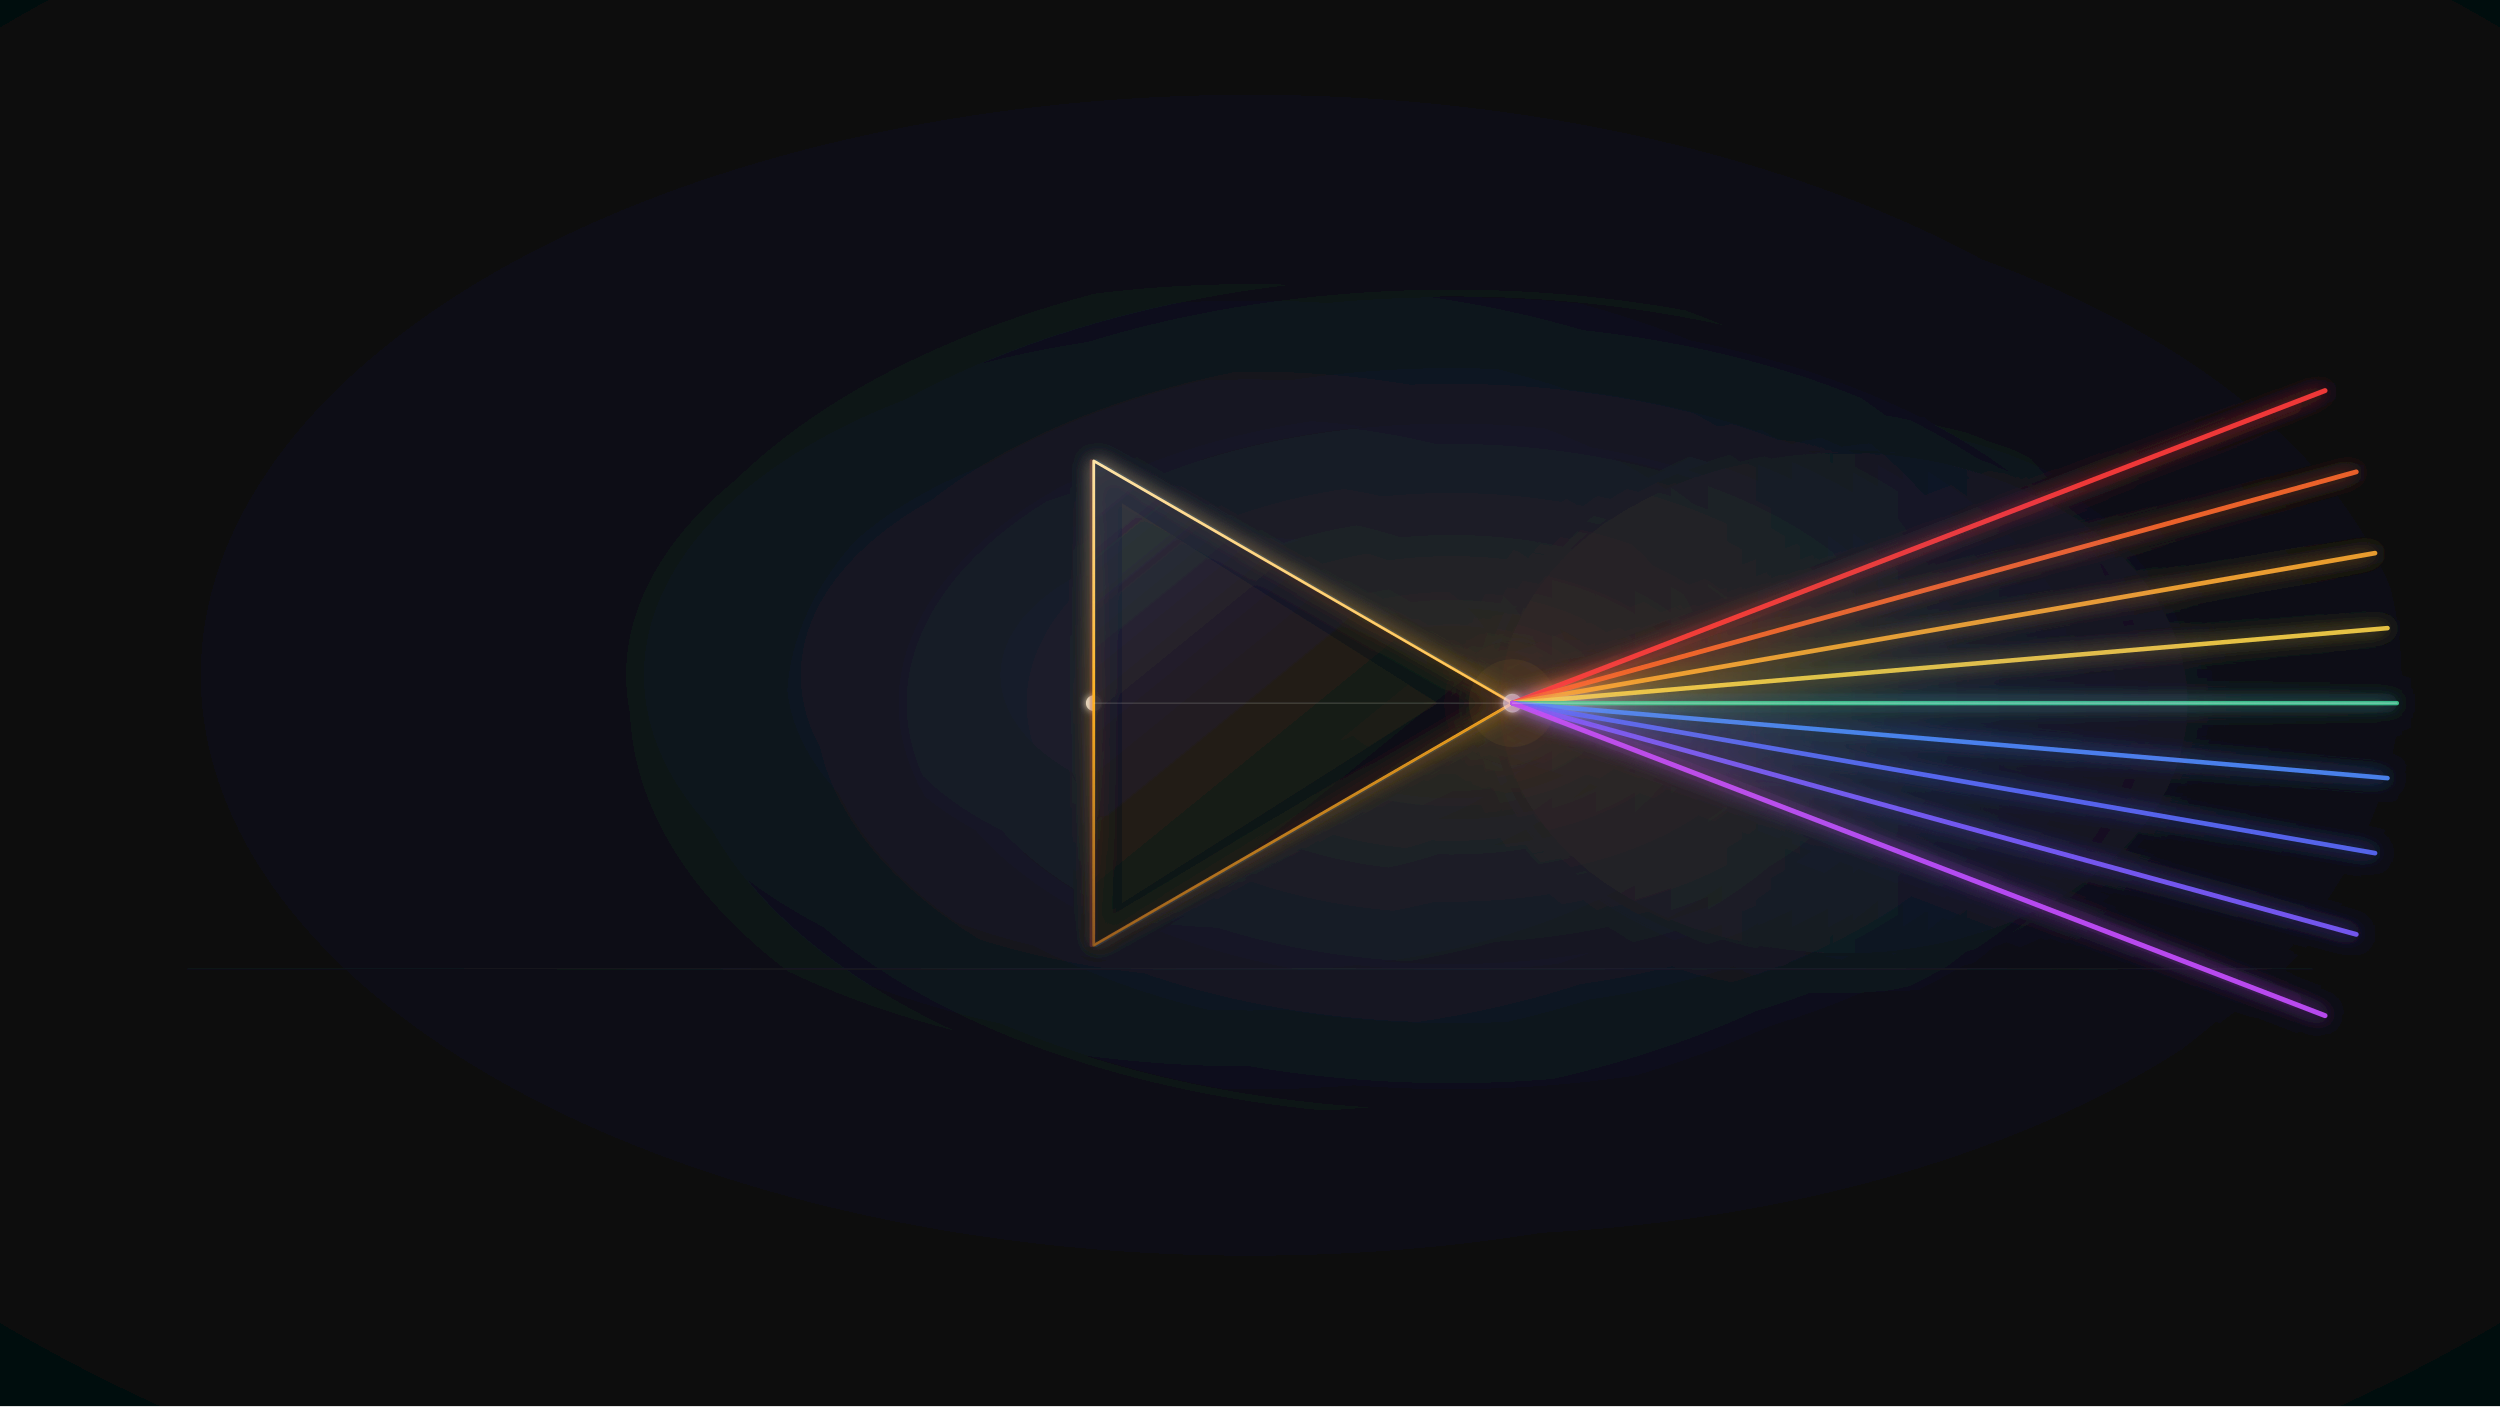
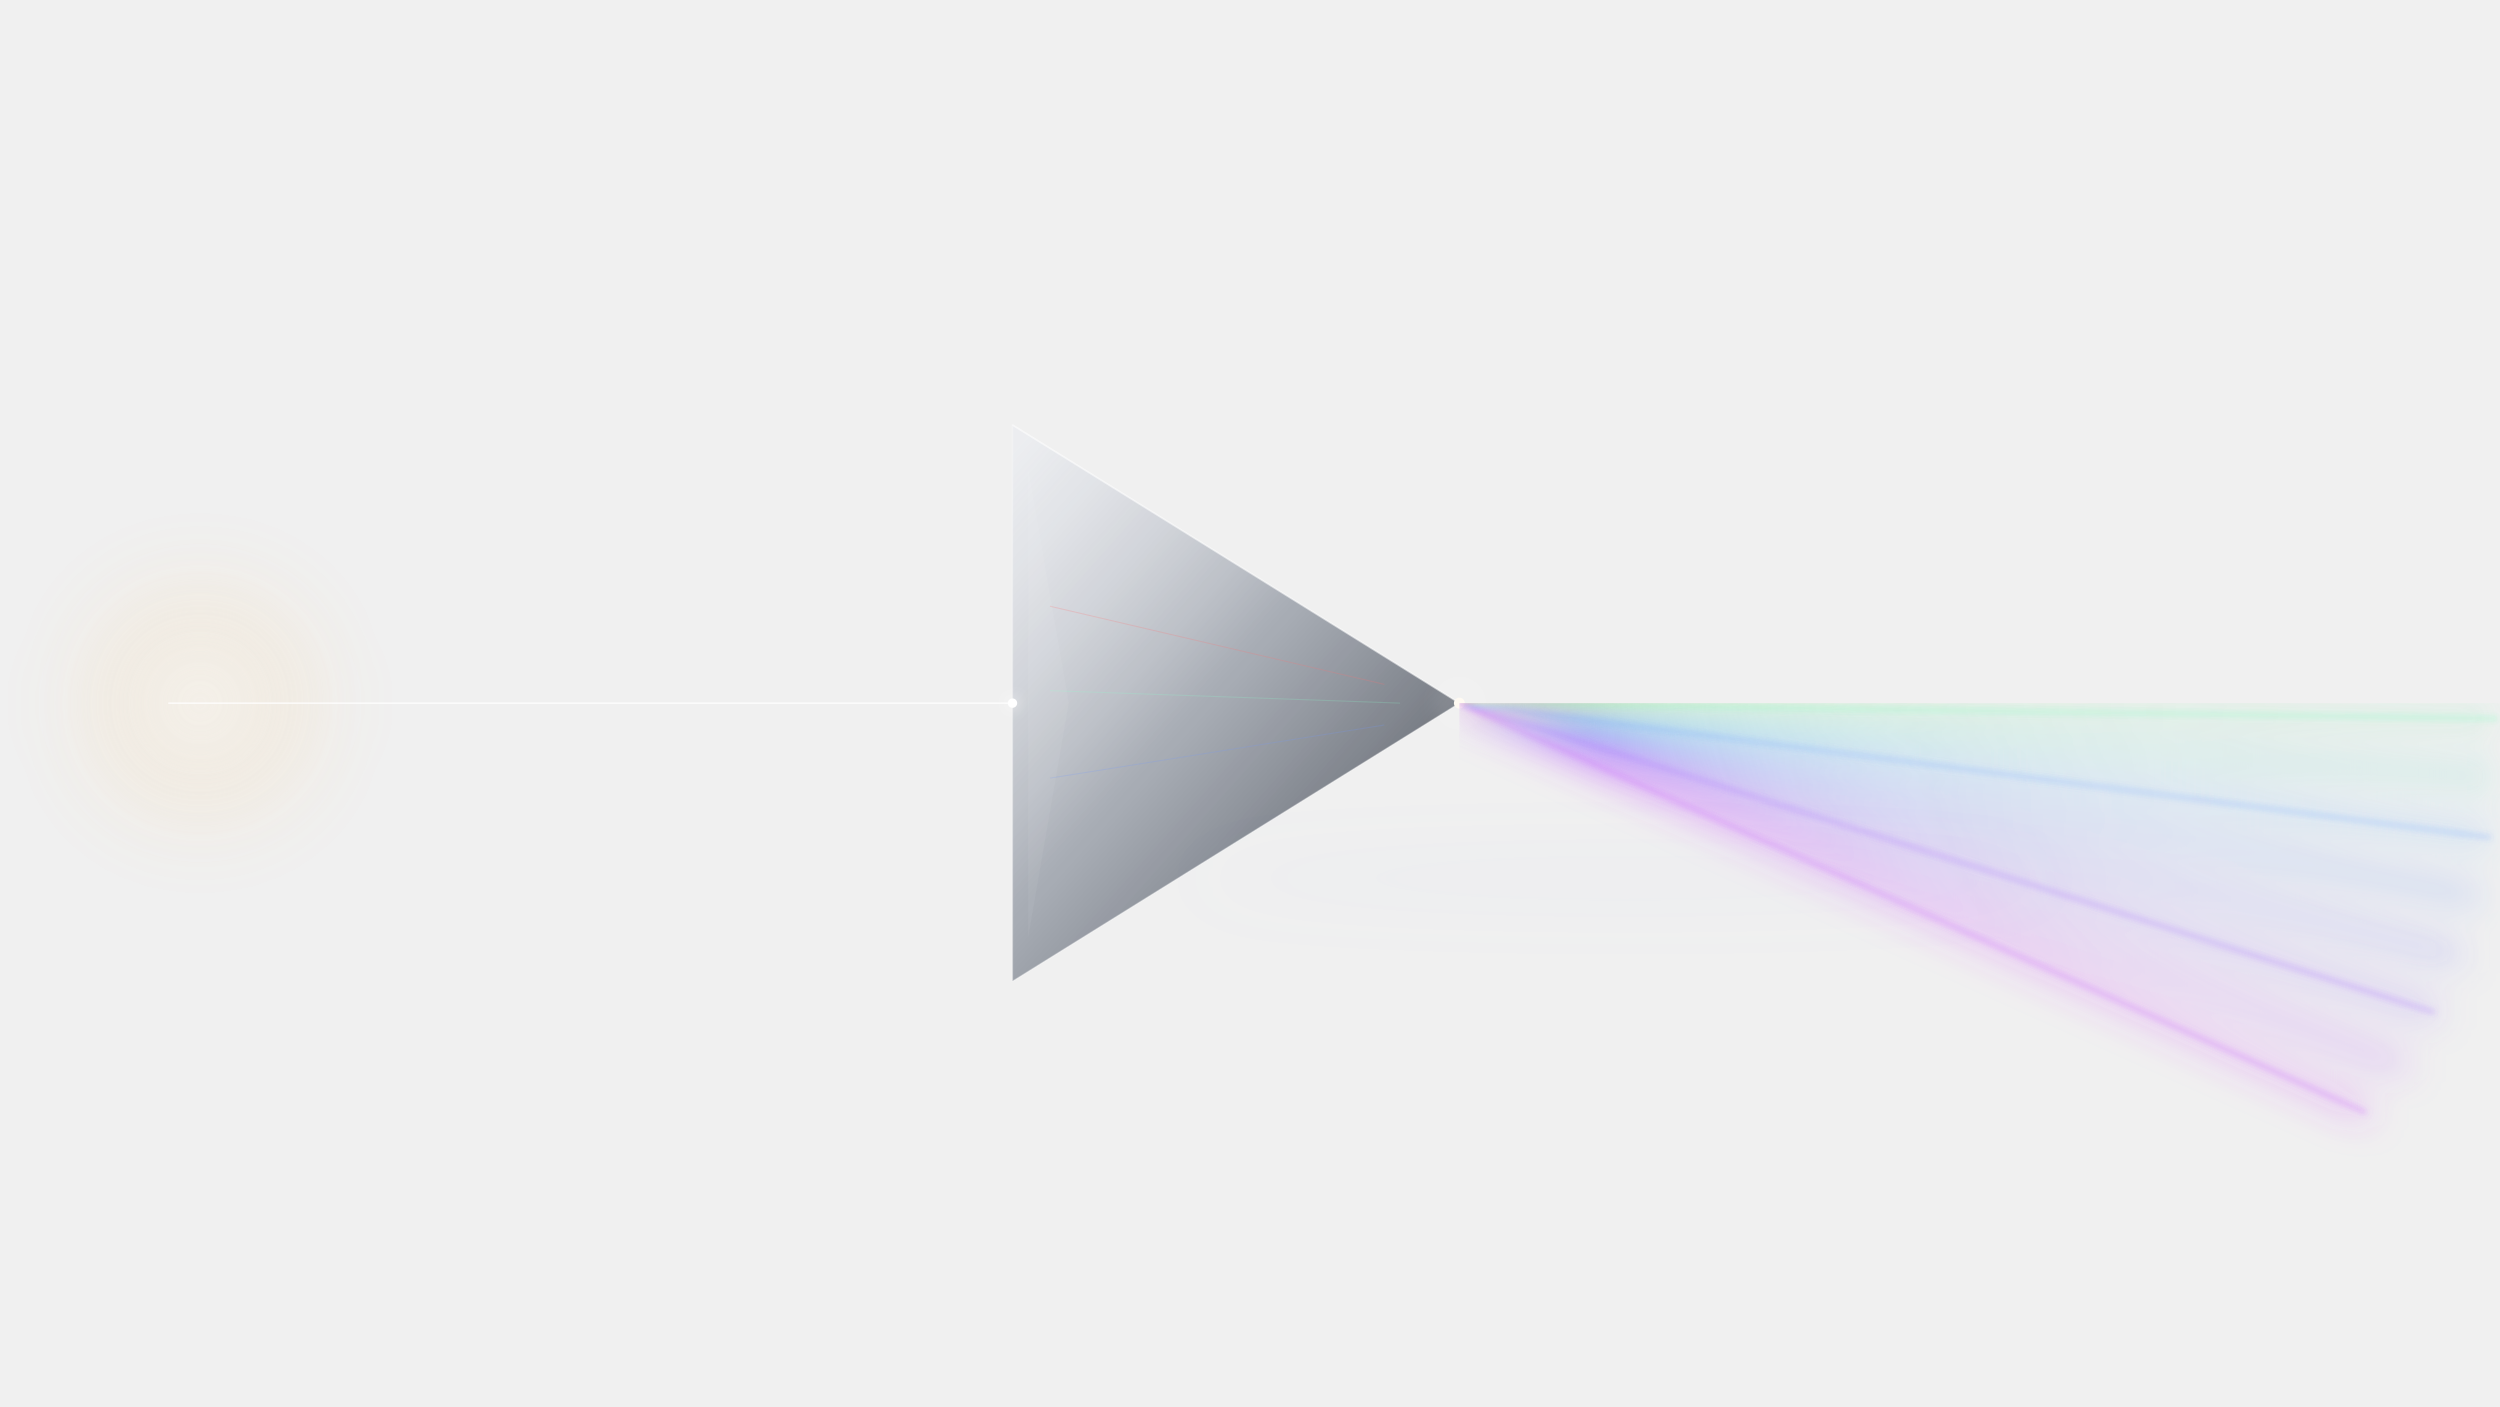
- <svg xmlns="http://www.w3.org/2000/svg" viewBox="0 0 1600 900" fill="none" role="presentation">
+ <svg xmlns="http://www.w3.org/2000/svg" viewBox="0 0 1600 900" fill="none">
  <defs>
-     <radialGradient id="bg" cx="50%" cy="48%" r="72%">
-       <stop offset="0%" stop-color="#141820" />
-       <stop offset="55%" stop-color="#0a0c12" />
-       <stop offset="100%" stop-color="#06070a" />
+     <radialGradient id="lamp" cx="50%" cy="50%" r="50%">
+       <stop offset="0%" stop-color="#ffffff" />
+       <stop offset="10%" stop-color="#fffaf2" />
+       <stop offset="35%" stop-color="#f0e6d4" stop-opacity="0.4" />
+       <stop offset="100%" stop-color="#ffb020" stop-opacity="0" />
    </radialGradient>
-     <radialGradient id="haze" cx="58%" cy="50%" r="42%">
-       <stop offset="0%" stop-color="#ffb020" stop-opacity="0.14" />
-       <stop offset="45%" stop-color="#6c8ae6" stop-opacity="0.06" />
-       <stop offset="100%" stop-color="#08090e" stop-opacity="0" />
-     </radialGradient>
-     <linearGradient id="beamIn" x1="0" y1="0" x2="1" y2="0">
+     <linearGradient id="beam" x1="0" y1="0" x2="1" y2="0">
      <stop offset="0%" stop-color="#e8e4da" stop-opacity="0" />
-       <stop offset="35%" stop-color="#e8e4da" stop-opacity="0.12" />
-       <stop offset="78%" stop-color="#f4f0e6" stop-opacity="0.85" />
-       <stop offset="100%" stop-color="#fff8ee" stop-opacity="1" />
+       <stop offset="20%" stop-color="#e8e4da" stop-opacity="0.15" />
+       <stop offset="68%" stop-color="#fff8ee" stop-opacity="0.9" />
+       <stop offset="100%" stop-color="#ffffff" />
    </linearGradient>
-     <linearGradient id="glassFace" x1="0.15" y1="0" x2="0.85" y2="1">
-       <stop offset="0%" stop-color="#2a3040" stop-opacity="0.92" />
-       <stop offset="45%" stop-color="#12151e" stop-opacity="0.78" />
-       <stop offset="100%" stop-color="#0a0c12" stop-opacity="0.88" />
+     <linearGradient id="glass" x1="0.05" y1="0" x2="0.95" y2="1">
+       <stop offset="0%" stop-color="#d8e0f0" stop-opacity="0.18" />
+       <stop offset="45%" stop-color="#4a5568" stop-opacity="0.42" />
+       <stop offset="100%" stop-color="#10141c" stop-opacity="0.78" />
    </linearGradient>
-     <linearGradient id="glassEdge" x1="0" y1="0" x2="0" y2="1">
-       <stop offset="0%" stop-color="#ffe4a8" />
-       <stop offset="50%" stop-color="#ffb020" />
-       <stop offset="100%" stop-color="#8a5520" />
+     <linearGradient id="fadeR" x1="880" y1="0" x2="1580" y2="0" gradientUnits="userSpaceOnUse">
+       <stop offset="0%" stop-color="#ffffff" />
+       <stop offset="72%" stop-color="#ffffff" />
+       <stop offset="100%" stop-color="#000000" />
    </linearGradient>
-     <linearGradient id="spectrum" x1="0" y1="0" x2="1" y2="0">
-       <stop offset="0%" stop-color="#ff3b3b" />
-       <stop offset="16%" stop-color="#ff7a2f" />
-       <stop offset="32%" stop-color="#ffc83d" />
-       <stop offset="48%" stop-color="#3ecf8e" />
-       <stop offset="64%" stop-color="#4f8cff" />
-       <stop offset="80%" stop-color="#7b5cff" />
-       <stop offset="100%" stop-color="#c44dff" />
-     </linearGradient>
-     <filter id="glowSoft" x="-80%" y="-80%" width="260%" height="260%">
-       <feGaussianBlur stdDeviation="6" result="b" />
+     <mask id="rayMask">
+       <rect width="1600" height="900" fill="url(#fadeR)" />
+     </mask>
+     <filter id="b5" x="-70%" y="-70%" width="240%" height="240%">
+       <feGaussianBlur stdDeviation="5" />
+     </filter>
+     <filter id="b12" x="-85%" y="-85%" width="270%" height="270%">
+       <feGaussianBlur stdDeviation="12" />
+     </filter>
+     <filter id="b22" x="-100%" y="-100%" width="300%" height="300%">
+       <feGaussianBlur stdDeviation="22" />
+     </filter>
+     <filter id="b2" x="-45%" y="-45%" width="190%" height="190%">
+       <feGaussianBlur stdDeviation="2" />
+     </filter>
+     <filter id="hot" x="-120%" y="-120%" width="340%" height="340%">
+       <feGaussianBlur in="SourceGraphic" stdDeviation="4.5" result="b" />
      <feMerge>
        <feMergeNode in="b" />
        <feMergeNode in="SourceGraphic" />
      </feMerge>
    </filter>
-     <filter id="glowWide" x="-100%" y="-100%" width="300%" height="300%">
-       <feGaussianBlur stdDeviation="18" result="b" />
-       <feMerge>
-         <feMergeNode in="b" />
-         <feMergeNode in="SourceGraphic" />
-       </feMerge>
-     </filter>
-     <filter id="glowTight" x="-50%" y="-50%" width="200%" height="200%">
-       <feGaussianBlur stdDeviation="2.5" result="b" />
-       <feMerge>
-         <feMergeNode in="b" />
-         <feMergeNode in="SourceGraphic" />
-       </feMerge>
-     </filter>
-     <filter id="grain" x="0" y="0" width="100%" height="100%">
-       <feTurbulence type="fractalNoise" baseFrequency="0.85" numOctaves="2" stitchTiles="stitch" result="n" />
-       <feColorMatrix type="matrix" values="0 0 0 0 0  0 0 0 0 0  0 0 0 0 0  0 0 0 0.035 0" in="n" result="g" />
-       <feBlend in="SourceGraphic" in2="g" mode="overlay" />
-     </filter>
-     <clipPath id="frame">
+     <clipPath id="c">
      <rect width="1600" height="900" />
    </clipPath>
  </defs>
-   <g clip-path="url(#frame)" filter="url(#grain)">
-     <rect width="1600" height="900" fill="url(#bg)" />
-     <rect width="1600" height="900" fill="url(#haze)" />
-     <line x1="120" y1="620" x2="1480" y2="620" stroke="#8b90a0" stroke-opacity="0.06" stroke-width="1" />
-     <g filter="url(#glowWide)" opacity="0.55">
-       <line x1="80" y1="450" x2="700" y2="450" stroke="#f4f0e6" stroke-width="14" stroke-linecap="round" opacity="0.18" />
+   <g clip-path="url(#c)">
+     <circle cx="128" cy="450" r="88" fill="url(#lamp)" filter="url(#b22)" opacity="0.8" />
+     <line x1="36" y1="450" x2="648" y2="450" stroke="#fff8ee" stroke-width="26" stroke-linecap="round" opacity="0.055" filter="url(#b12)" />
+     <line x1="88" y1="450" x2="648" y2="450" stroke="#fff8ee" stroke-width="7.5" stroke-linecap="round" opacity="0.11" filter="url(#b5)" />
+     <line x1="108" y1="450" x2="648" y2="450" stroke="url(#beam)" stroke-width="3" stroke-linecap="round" filter="url(#hot)" />
+     <line x1="108" y1="450" x2="648" y2="450" stroke="#ffffff" stroke-width="0.8" stroke-linecap="round" />
+     <g transform="translate(648 450)">
+       <polygon points="0,-178 0,178 286,0" fill="url(#glass)" />
+       <line x1="24" y1="-62" x2="238" y2="-12" stroke="#ff7070" stroke-width="0.7" opacity="0.22" />
+       <line x1="24" y1="-8" x2="248" y2="0" stroke="#88ffcc" stroke-width="0.7" opacity="0.2" />
+       <line x1="24" y1="48" x2="238" y2="14" stroke="#7098ff" stroke-width="0.7" opacity="0.2" />
+       <polygon points="0,-178 0,178 286,0" fill="none" stroke="#ffffff" stroke-width="0.9" opacity="0.22" />
+       <line x1="0" y1="-178" x2="286" y2="0" stroke="#ffffff" stroke-width="1.1" opacity="0.42" />
+       <line x1="0" y1="178" x2="286" y2="0" stroke="#ffffff" stroke-width="0.65" opacity="0.22" />
+       <polygon points="10,-150 10,150 36,0" fill="#ffffff" opacity="0.05" />
+       <circle cx="0" cy="0" r="3" fill="#ffffff" filter="url(#hot)" />
+       <circle cx="286" cy="0" r="16" fill="#ffffff" opacity="0.09" filter="url(#b5)" />
+       <circle cx="286" cy="0" r="3.5" fill="#fffaf2" />
    </g>
-     <g filter="url(#glowSoft)">
-       <line x1="120" y1="450" x2="700" y2="450" stroke="url(#beamIn)" stroke-width="5" stroke-linecap="round" />
-       <line x1="120" y1="450" x2="700" y2="450" stroke="#fff8ee" stroke-width="1.2" stroke-linecap="round" opacity="0.9" />
+     <g transform="translate(934 450)" mask="url(#rayMask)">
+       <g filter="url(#b12)" opacity="0.62">
+         <line x1="0" y1="0" x2="640" y2="-255" stroke="#ff2a2a" stroke-width="5.5" stroke-linecap="round" />
+         <line x1="0" y1="0" x2="652" y2="-218" stroke="#ff5520" stroke-width="5.2" stroke-linecap="round" />
+         <line x1="0" y1="0" x2="660" y2="-180" stroke="#ff8520" stroke-width="5" stroke-linecap="round" />
+         <line x1="0" y1="0" x2="666" y2="-142" stroke="#ffad28" stroke-width="4.8" stroke-linecap="round" />
+         <line x1="0" y1="0" x2="670" y2="-104" stroke="#ffd040" stroke-width="4.6" stroke-linecap="round" />
+         <line x1="0" y1="0" x2="672" y2="-66" stroke="#ffe870" stroke-width="4.4" stroke-linecap="round" />
+         <line x1="0" y1="0" x2="672" y2="-28" stroke="#c8f0a0" stroke-width="4.2" stroke-linecap="round" />
+         <line x1="0" y1="0" x2="670" y2="10" stroke="#68e8a8" stroke-width="4.2" stroke-linecap="round" />
+         <line x1="0" y1="0" x2="666" y2="48" stroke="#40d8c8" stroke-width="4.4" stroke-linecap="round" />
+         <line x1="0" y1="0" x2="660" y2="86" stroke="#48a8ff" stroke-width="4.6" stroke-linecap="round" />
+         <line x1="0" y1="0" x2="652" y2="124" stroke="#5080ff" stroke-width="4.8" stroke-linecap="round" />
+         <line x1="0" y1="0" x2="640" y2="162" stroke="#6868ff" stroke-width="5" stroke-linecap="round" />
+         <line x1="0" y1="0" x2="624" y2="198" stroke="#8858ff" stroke-width="5.2" stroke-linecap="round" />
+         <line x1="0" y1="0" x2="604" y2="232" stroke="#b048ff" stroke-width="5.5" stroke-linecap="round" />
+         <line x1="0" y1="0" x2="580" y2="262" stroke="#d038ff" stroke-width="5.8" stroke-linecap="round" />
+       </g>
+       <g filter="url(#b2)" opacity="0.88">
+         <line x1="0" y1="0" x2="640" y2="-255" stroke="#ff7777" stroke-width="1.1" stroke-linecap="round" />
+         <line x1="0" y1="0" x2="660" y2="-180" stroke="#ffaa55" stroke-width="1" stroke-linecap="round" />
+         <line x1="0" y1="0" x2="672" y2="-66" stroke="#ffe880" stroke-width="0.95" stroke-linecap="round" />
+         <line x1="0" y1="0" x2="670" y2="10" stroke="#77ffbb" stroke-width="0.95" stroke-linecap="round" />
+         <line x1="0" y1="0" x2="660" y2="86" stroke="#77aaff" stroke-width="1" stroke-linecap="round" />
+         <line x1="0" y1="0" x2="624" y2="198" stroke="#aa77ff" stroke-width="1.1" stroke-linecap="round" />
+         <line x1="0" y1="0" x2="580" y2="262" stroke="#cc66ff" stroke-width="1.15" stroke-linecap="round" />
+       </g>
    </g>
-     <circle cx="700" cy="450" r="5" fill="#fff8ee" filter="url(#glowTight)" />
-     <g transform="translate(700 450)">
-       <polygon points="0,-155 0,155 268,0" fill="none" stroke="#ff4444" stroke-width="2.2" stroke-linejoin="round" opacity="0.22" transform="translate(-1.5 0)" />
-       <polygon points="0,-155 0,155 268,0" fill="none" stroke="#44aaff" stroke-width="2.2" stroke-linejoin="round" opacity="0.18" transform="translate(1.5 0)" />
-       <polygon points="0,-155 0,155 268,0" fill="url(#glassFace)" stroke="url(#glassEdge)" stroke-width="1.8" stroke-linejoin="round" filter="url(#glowSoft)" />
-       <polygon points="18,-128 18,128 220,0" fill="#ffb020" opacity="0.05" />
-       <line x1="0" y1="-155" x2="268" y2="0" stroke="#ffe4a8" stroke-width="1" opacity="0.45" />
-       <line x1="0" y1="155" x2="268" y2="0" stroke="#c47a18" stroke-width="1" opacity="0.35" />
-       <line x1="0" y1="0" x2="268" y2="0" stroke="#e8e4da" stroke-width="0.6" opacity="0.25" />
-       <circle cx="268" cy="0" r="28" fill="#ffb020" opacity="0.08" filter="url(#glowWide)" />
-       <circle cx="268" cy="0" r="6" fill="#fff8ee" opacity="0.65" filter="url(#glowTight)" />
-     </g>
-     <g transform="translate(968 450)" filter="url(#glowSoft)">
-       <path d="M0 0 L520 -200" stroke="#ff3b3b" stroke-width="3.2" stroke-linecap="round" opacity="0.92" />
-       <path d="M0 0 L540 -148" stroke="#ff6a2f" stroke-width="3.1" stroke-linecap="round" opacity="0.9" />
-       <path d="M0 0 L552 -96" stroke="#ffaa30" stroke-width="3" stroke-linecap="round" opacity="0.9" />
-       <path d="M0 0 L560 -48" stroke="#ffd84a" stroke-width="2.9" stroke-linecap="round" opacity="0.88" />
-       <path d="M0 0 L566 0" stroke="#3ecf8e" stroke-width="2.8" stroke-linecap="round" opacity="0.88" />
-       <path d="M0 0 L560 48" stroke="#4f8cff" stroke-width="2.9" stroke-linecap="round" opacity="0.9" />
-       <path d="M0 0 L552 96" stroke="#5b6dff" stroke-width="3" stroke-linecap="round" opacity="0.9" />
-       <path d="M0 0 L540 148" stroke="#7b5cff" stroke-width="3.1" stroke-linecap="round" opacity="0.92" />
-       <path d="M0 0 L520 200" stroke="#c44dff" stroke-width="3.2" stroke-linecap="round" opacity="0.92" />
-       <path d="M0 0 L566 0" stroke="#ffffff" stroke-width="0.8" stroke-linecap="round" opacity="0.35" />
-     </g>
-     <g transform="translate(968 450)" opacity="0.45" filter="url(#glowWide)">
-       <path d="M0 0 L500 -190" stroke="#ff3b3b" stroke-width="10" stroke-linecap="round" opacity="0.12" />
-       <path d="M0 0 L500 190" stroke="#c44dff" stroke-width="10" stroke-linecap="round" opacity="0.12" />
-       <path d="M0 0 L560 0" stroke="#4f8cff" stroke-width="12" stroke-linecap="round" opacity="0.1" />
-     </g>
-     <ellipse cx="1180" cy="450" rx="220" ry="160" fill="url(#spectrum)" opacity="0.04" filter="url(#glowWide)" />
+     <ellipse cx="1040" cy="562" rx="280" ry="18" fill="#6b8cff" opacity="0.03" filter="url(#b22)" />
  </g>
</svg>
